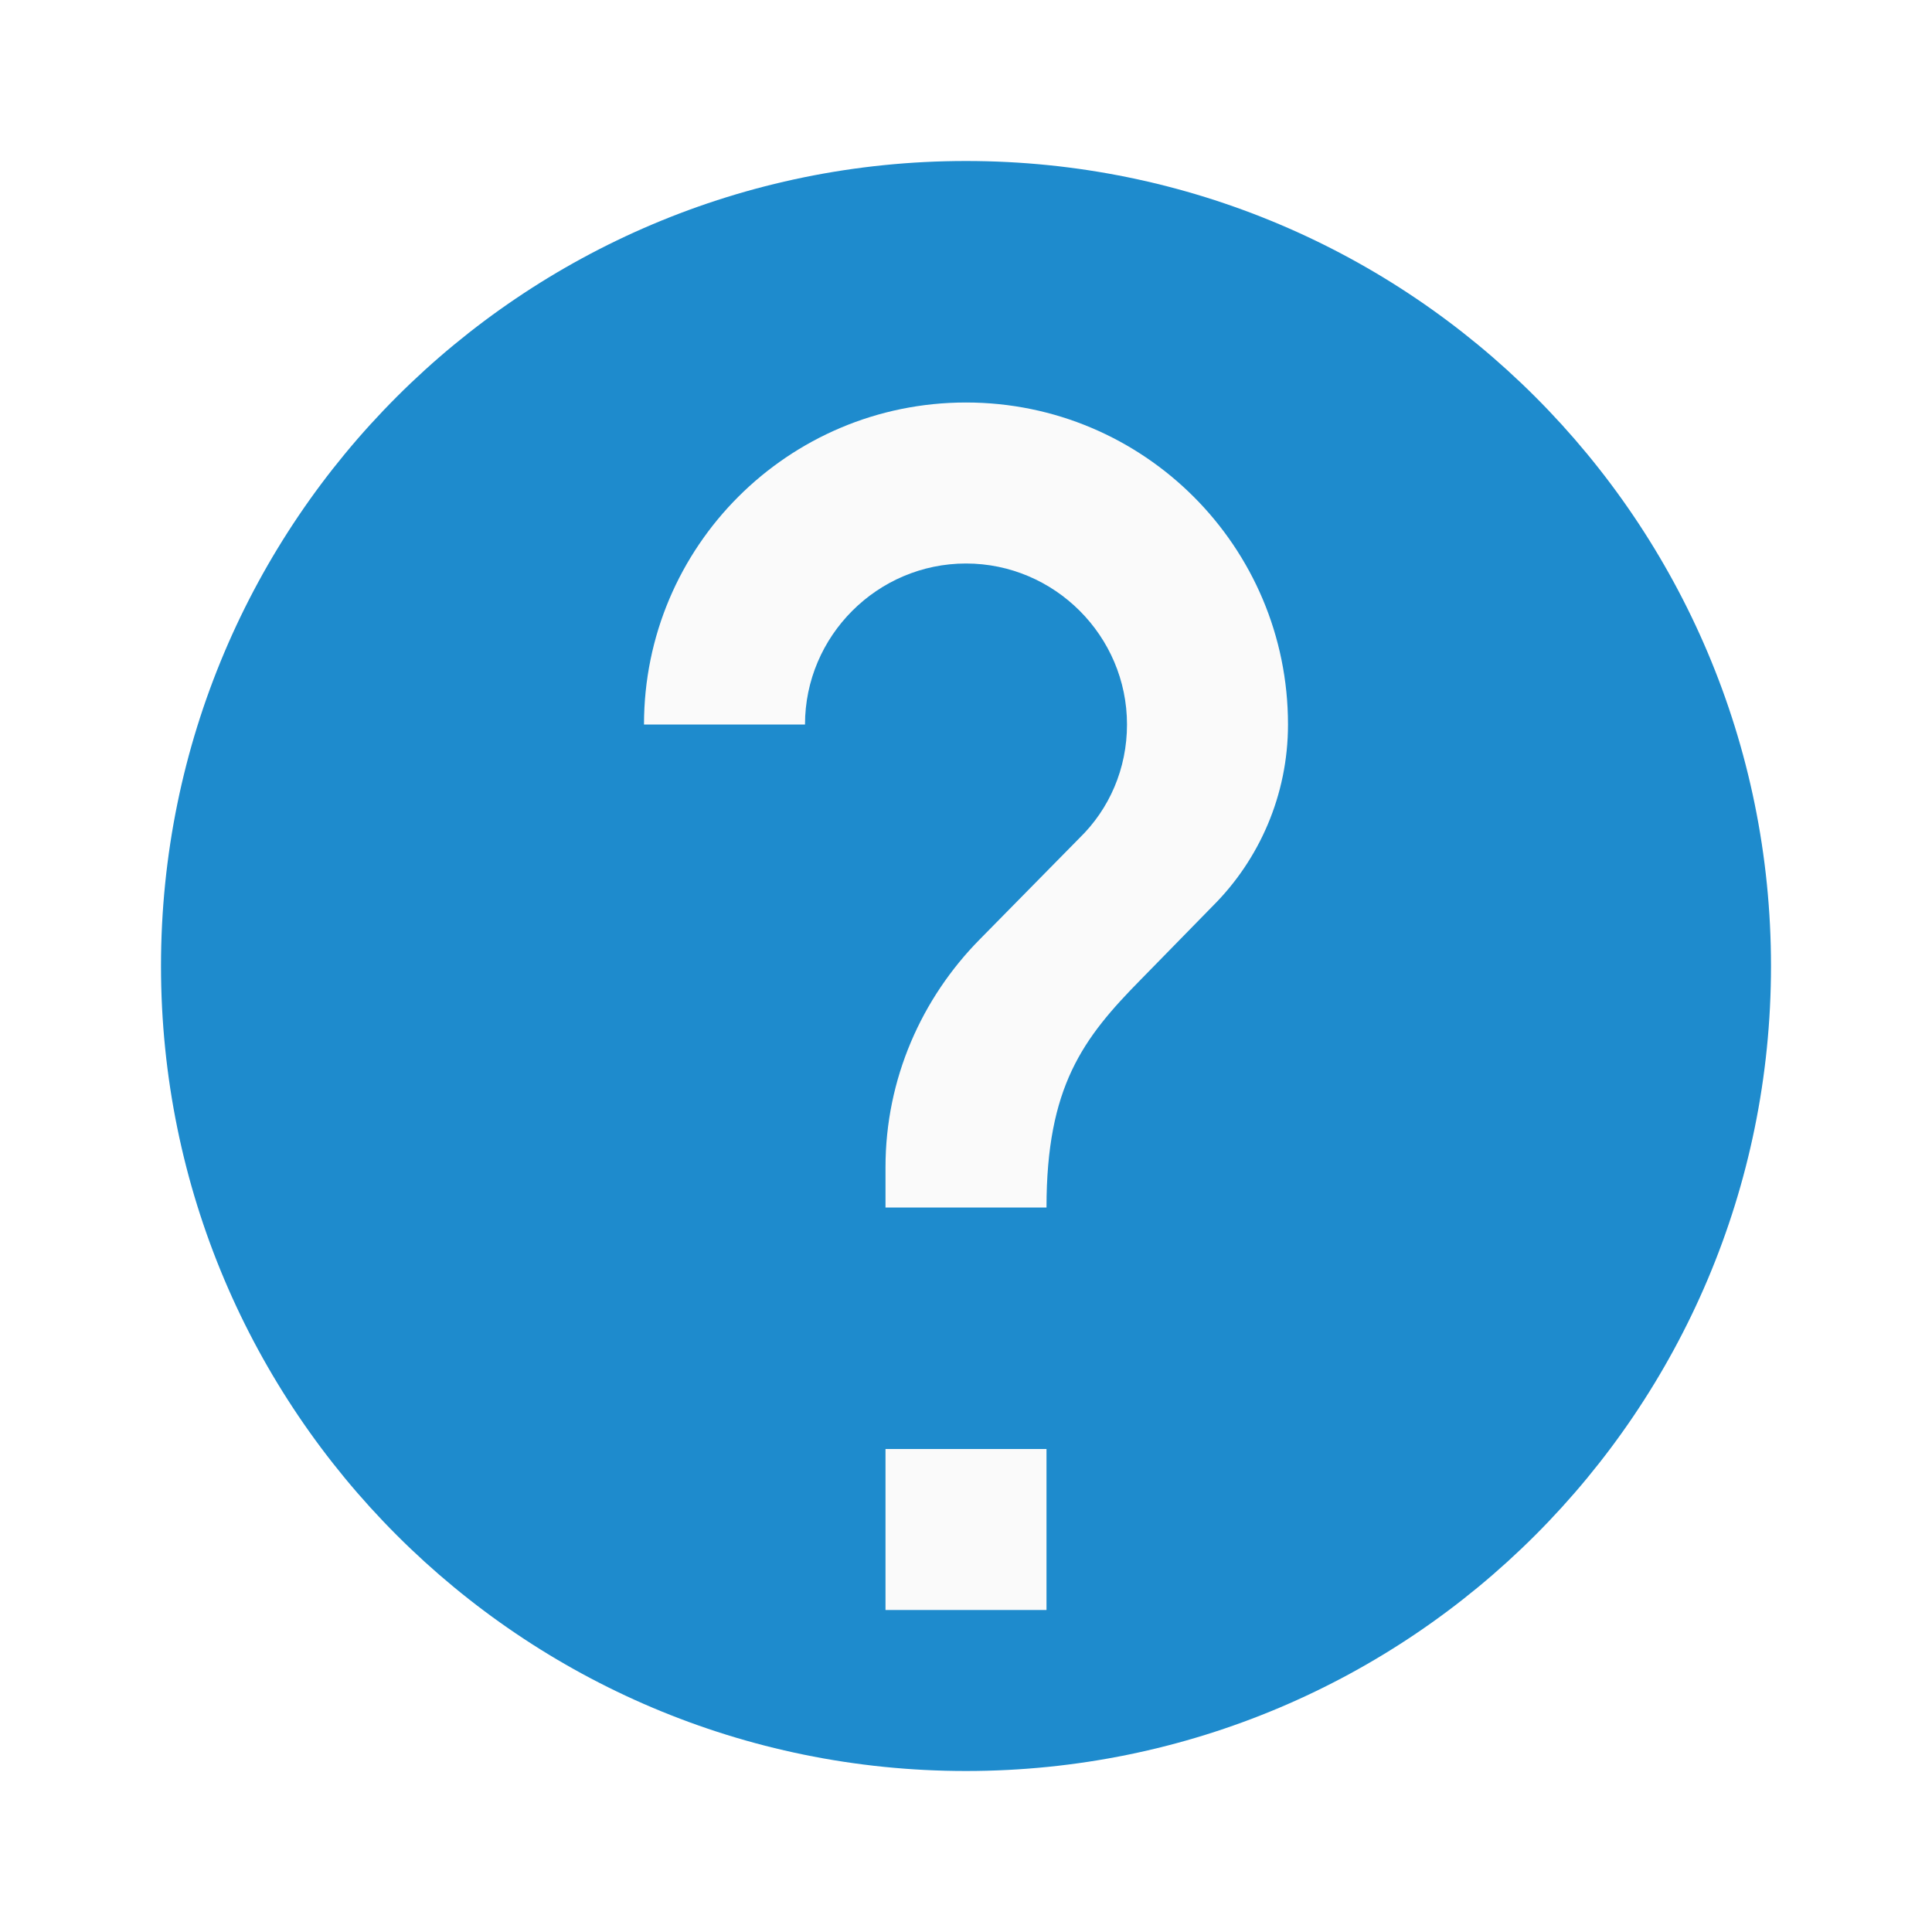
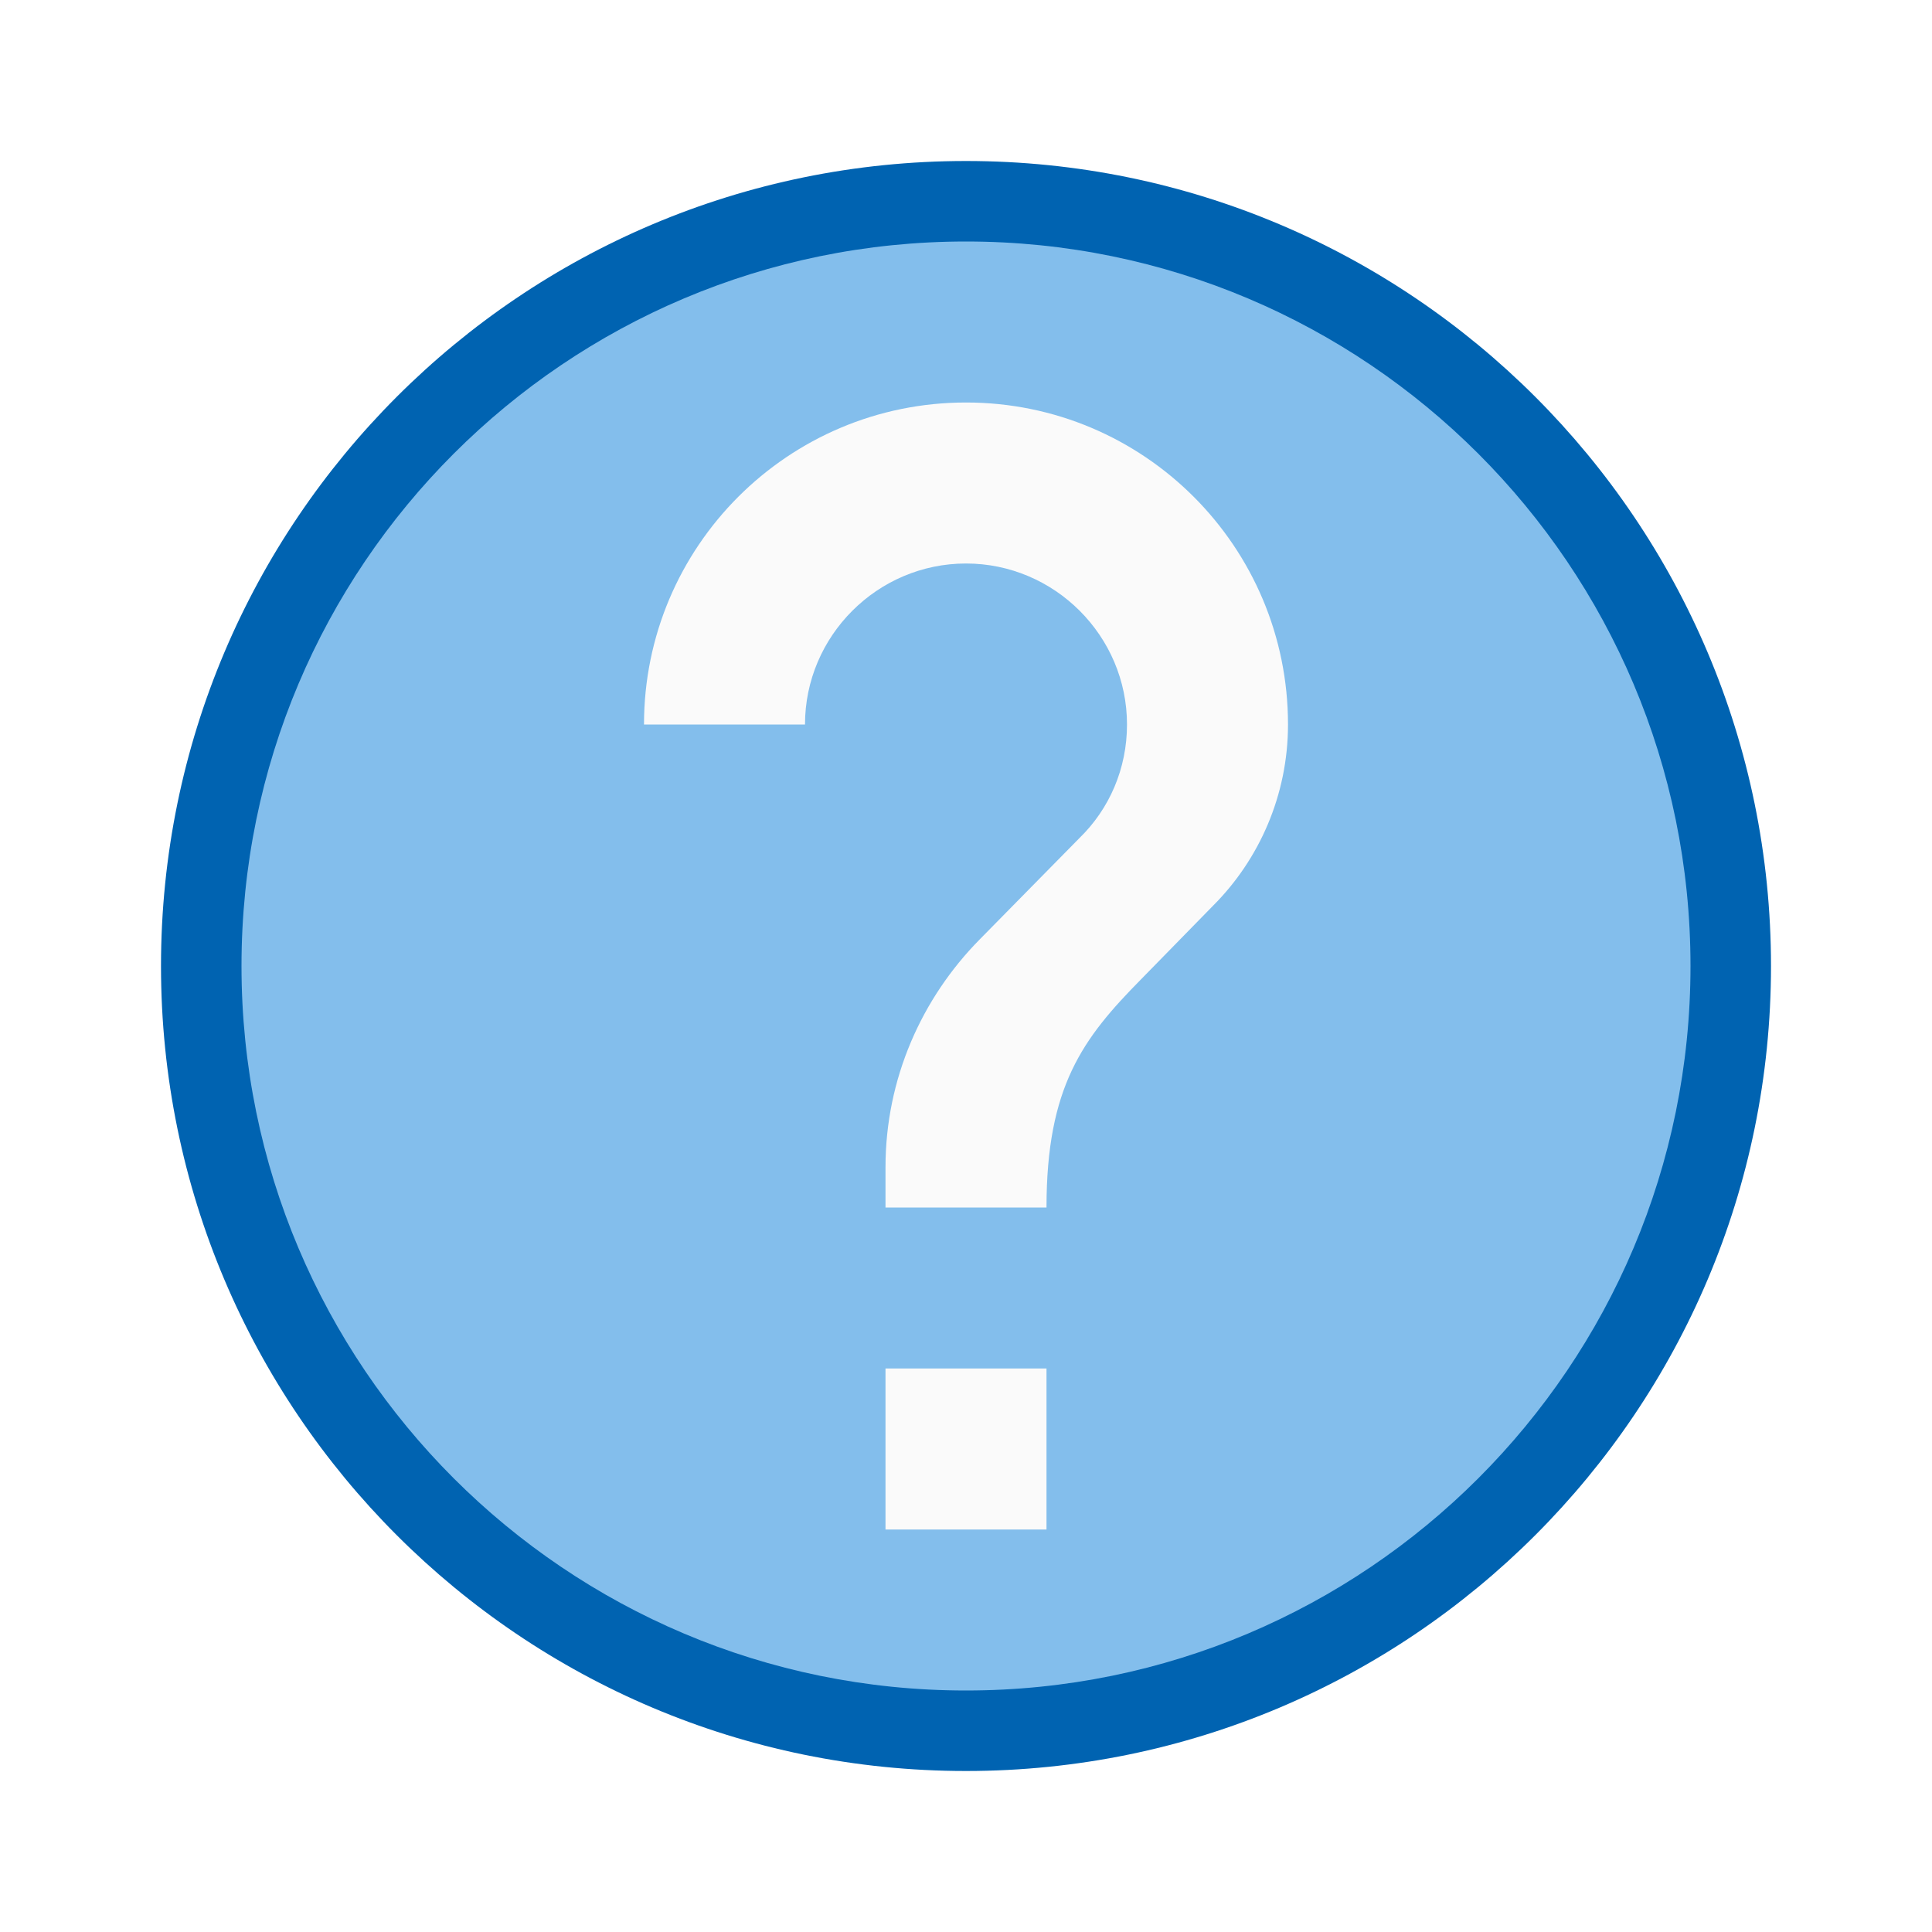
<svg xmlns="http://www.w3.org/2000/svg" viewBox="0 0 24 24">
-   <circle cx="12" cy="12" fill="#1e8bcd" r="10" />
-   <path d="m12 5c-2.21 0-4 1.79-4 4h2c0-1.1.9-2 2-2s2 .9 2 2c0 .55-.22 1.05-.59 1.41l-1.24 1.26c-.72.73-1.17 1.73-1.17 2.83v.5h2c0-1.5.45-2.1 1.17-2.83l.9-.92c.57-.57.93-1.37.93-2.25 0-2.21-1.79-4-4-4zm-1 13v2h2v-2z" fill="#fafafa" />
+   <circle cx="12" cy="12" fill="#0063b1" r="10" />
+   <path d="m12 3a9 9 0 0 0 -9 9 9 9 0 0 0 9 9 9 9 0 0 0 9-9 9 9 0 0 0 -9-9z" fill="#83beec" />
+   <path d="m12 5c-2.21 0-4 1.79-4 4h2c0-1.1.9-2 2-2s2 .9 2 2c0 .55-.22 1.05-.59 1.41l-1.24 1.26c-.72.73-1.17 1.73-1.17 2.83v.5h2c0-1.5.45-2.1 1.17-2.83l.9-.92c.57-.57.93-1.37.93-2.25 0-2.21-1.79-4-4-4zm-1 12v2h2v-2z" fill="#fafafa" />
</svg>
